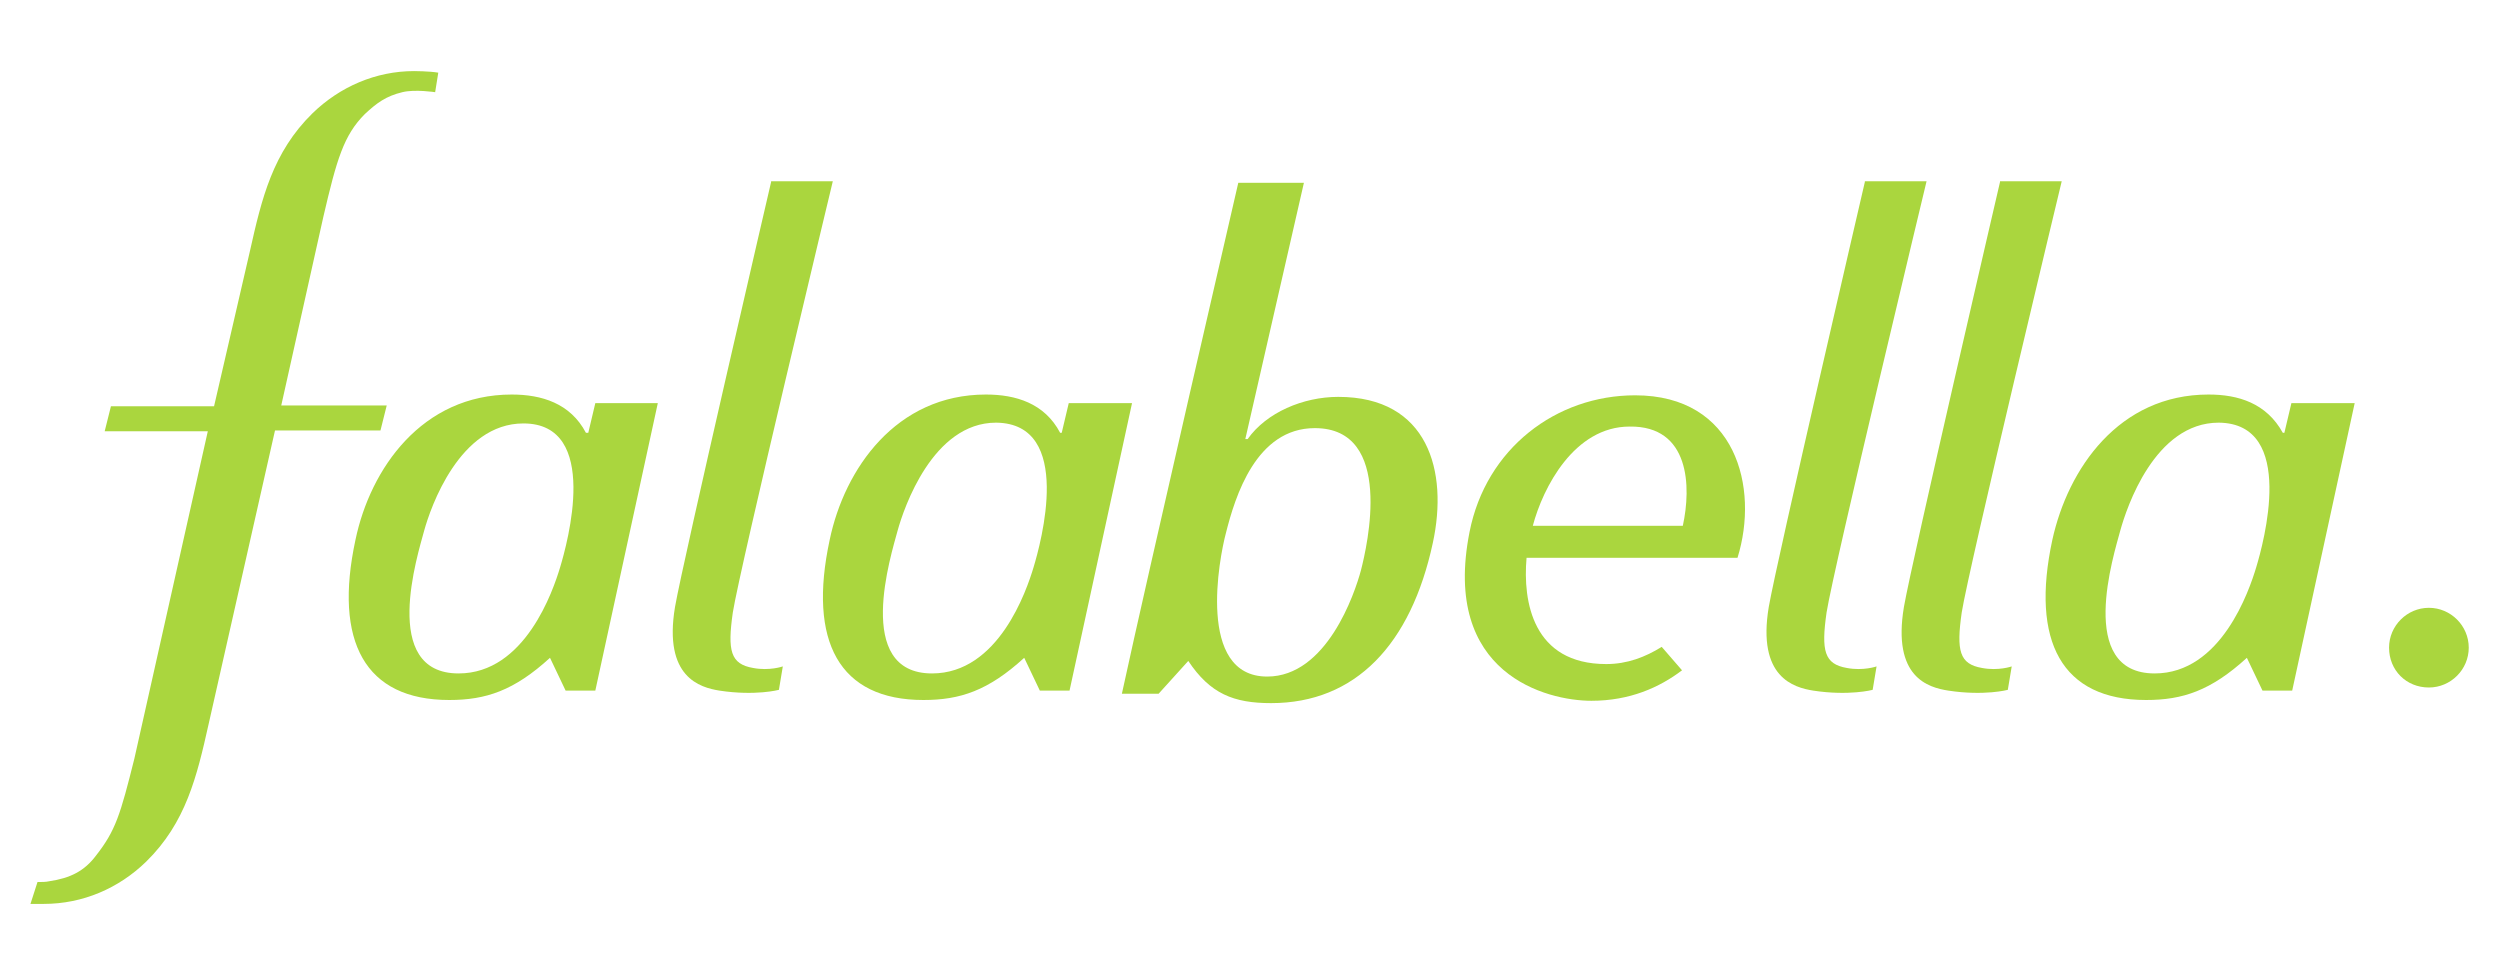
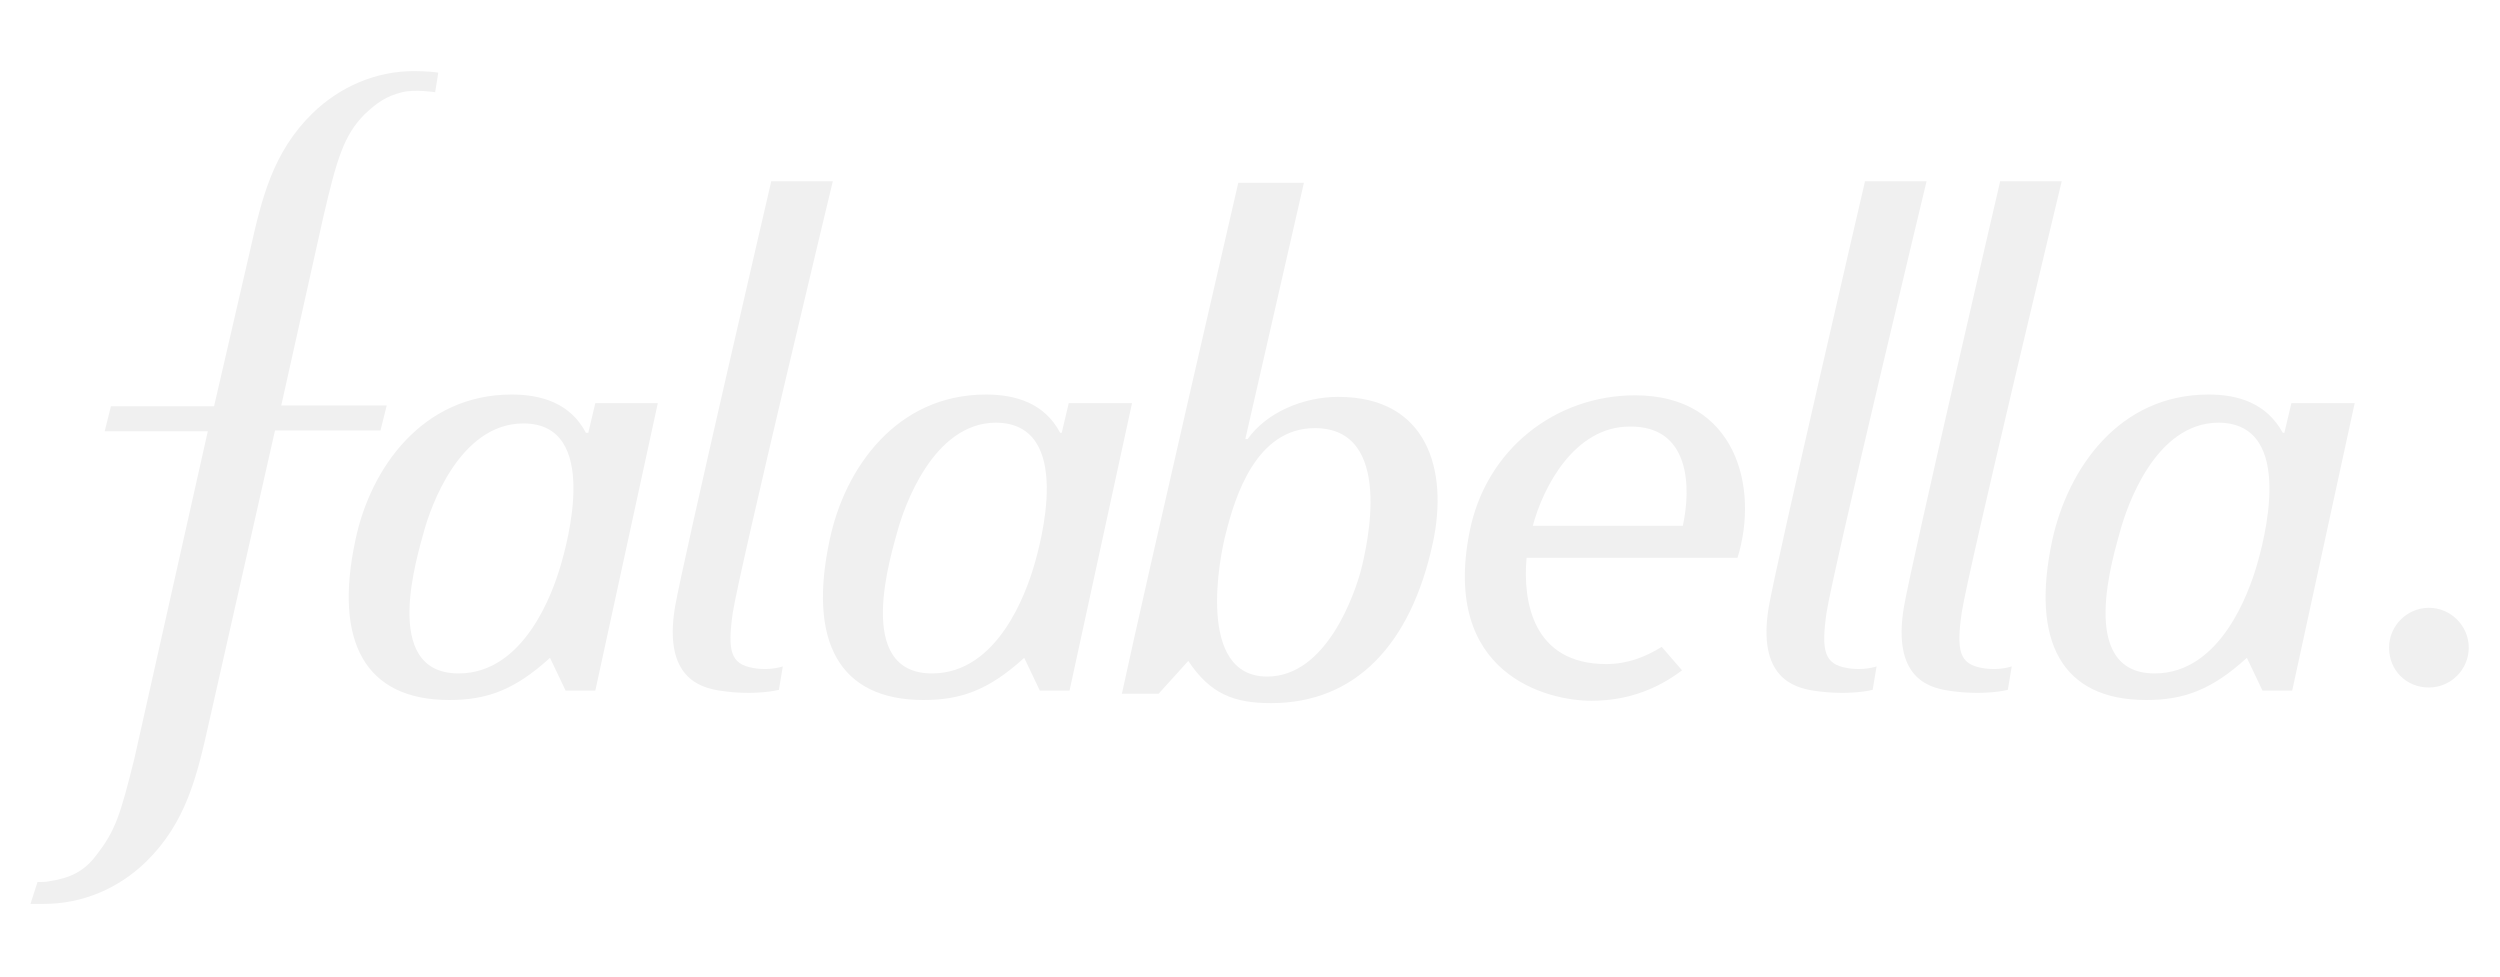
- <svg xmlns="http://www.w3.org/2000/svg" version="1.1" id="Layer_1" x="0px" y="0px" viewBox="0 0 320 125" style="enable-background:new 0 0 320 125;" xml:space="preserve">
+ <svg xmlns="http://www.w3.org/2000/svg" version="1.1" id="Layer_1" x="0px" y="0px" viewBox="0 0 320 125" style="enable-background:new 0 0 320 125;">
  <style type="text/css">
	.st0{fill:#AAD63E;}
</style>
  <g>
    <g>
-       <path class="st0" d="M32,32.1c1.5-6.7,2.9-12.6,8-17.6c3.5-3.4,8.1-5.4,13-5.4c0,0,1.9,0,3.1,0.2l-0.4,2.5c0,0-2.6-0.4-4.2,0    c-2.1,0.5-3.3,1.4-4.8,2.8c-2.7,2.7-3.6,5.8-5.3,13.1L36,51.9h13.5l-0.8,3.2H35.2l-8.5,37.6c-1.5,6.7-2.9,12.6-8,17.6    c-3.5,3.4-8.1,5.4-13.1,5.4l-1.7,0l0.9-2.8c0.5,0,1.1,0,1.5-0.1c2.7-0.4,4.5-1.3,6-3.3c2.5-3.2,3.1-5.2,4.9-12.4l9.4-41.9H13.4    l0.8-3.2h13.2L32,32.1z" />
-       <path class="st0" d="M215.4,67.3h-19.2c1.3-4.9,5.3-12.7,12.4-12.7C216.3,54.5,216.5,62.3,215.4,67.3 M209.3,50.6    c-10.1,0-19.1,6.8-21.2,17.5c-3.6,18.2,9.9,21.6,15.6,21.6c4.9,0,8.7-1.7,11.6-3.9l-2.6-3c-2.1,1.3-4.4,2.2-7.1,2.2    c-9.4,0-10.7-8-10.2-13.6h27C225.2,62.4,222.2,50.6,209.3,50.6" />
-       <path class="st0" d="M98.7,23.3c0,0-11.3,48.6-12.3,54.4c-1.5,9,3.2,10.3,5.7,10.7c4.6,0.7,7.6-0.1,7.6-0.1l0.5-3    c0,0-1.7,0.6-3.8,0.2c-2.9-0.5-3.3-2.2-2.6-7.1c0.9-5.7,12.8-55.2,12.8-55.2H98.7z" />
-       <path class="st0" d="M238.7,23.3c0,0-11.3,48.6-12.3,54.4c-1.5,9,3.2,10.3,5.7,10.7c4.6,0.7,7.6-0.1,7.6-0.1l0.5-3    c0,0-1.7,0.6-3.8,0.2c-2.9-0.5-3.3-2.2-2.6-7.1c0.9-5.7,12.8-55.2,12.8-55.2H238.7z" />
-       <path class="st0" d="M256,23.3c0,0-11.3,48.6-12.3,54.4c-1.5,9,3.1,10.3,5.7,10.7c4.6,0.7,7.6-0.1,7.6-0.1l0.5-3    c0,0-1.7,0.6-3.8,0.2c-2.9-0.5-3.3-2.2-2.6-7.1c0.9-5.7,12.8-55.2,12.8-55.2H256z" />
-       <path class="st0" d="M71.7,72.6c-0.9,3-4.5,13.6-13,13.6c-10.1,0-5.2-15.3-4.4-18.3C55.1,65,58.8,54.2,67,54.2    C76.9,54.2,72.6,69.6,71.7,72.6 M76.2,51.6l-0.9,3.8H75c-2-3.8-5.7-4.9-9.5-4.9c-11.5,0-18.1,9.5-20,18.6    c-2.8,13,1.2,20.5,12,20.5c4.7,0,8.3-1.2,12.9-5.4l2,4.2h3.8l8-36.8H76.2z" />
-       <path class="st0" d="M132.3,72.6c-0.9,3-4.5,13.6-13,13.6c-10.1,0-5.2-15.3-4.4-18.3c0.8-2.9,4.5-13.8,12.6-13.8    C137.5,54.2,133.2,69.6,132.3,72.6 M136.8,51.6l-0.9,3.8h-0.2c-2-3.8-5.7-4.9-9.5-4.9c-11.5,0-18.1,9.5-20,18.6    c-2.8,13,1.2,20.5,12,20.5c4.7,0,8.3-1.2,12.9-5.4l2,4.2h3.8l8-36.8H136.8z" />
-       <path class="st0" d="M288.8,72.6c-0.9,3-4.5,13.6-13,13.6c-10.1,0-5.2-15.3-4.4-18.3c0.8-2.9,4.4-13.8,12.6-13.8    C294,54.2,289.7,69.6,288.8,72.6 M293.3,51.6l-0.9,3.8h-0.2c-2.1-3.8-5.7-4.9-9.5-4.9c-11.5,0-18,9.5-20,18.6    c-2.8,13,1.2,20.5,12,20.5c4.7,0,8.3-1.2,12.9-5.4l2,4.2h3.8l8-36.8H293.3z" />
-       <path class="st0" d="M174.2,73c-0.8,3-4.4,13.6-12,13.6c-9.1,0-6.1-15.3-5.3-18.3c1.2-4.8,3.9-13.5,11.4-13.5    C178.5,54.8,175,69.9,174.2,73 M171.3,50.8c-4.5,0-9.2,2-11.6,5.4l-0.3,0l7.5-32.8h-8.4c0,0-11.7,50.6-14.9,65.4h4.7l3.8-4.2    c2.8,4.2,5.8,5.4,10.6,5.4c10.8,0,17.9-7.5,20.7-20.5C185.4,60.3,182.8,50.8,171.3,50.8" />
+       <path class="st0" d="M32,32.1c1.5-6.7,2.9-12.6,8-17.6c3.5-3.4,8.1-5.4,13-5.4c0,0,1.9,0,3.1,0.2l-0.4,2.5c0,0-2.6-0.4-4.2,0 c-2.1,0.5-3.3,1.4-4.8,2.8c-2.7,2.7-3.6,5.8-5.3,13.1L36,51.9h13.5l-0.8,3.2H35.2l-8.5,37.6c-1.5,6.7-2.9,12.6-8,17.6 c-3.5,3.4-8.1,5.4-13.1,5.4l-1.7,0l0.9-2.8c0.5,0,1.1,0,1.5-0.1c2.7-0.4,4.5-1.3,6-3.3c2.5-3.2,3.1-5.2,4.9-12.4l9.4-41.9H13.4 l0.8-3.2h13.2L32,32.1z" style="fill: rgb(240, 240, 240);" />
+       <path class="st0" d="M215.4,67.3h-19.2c1.3-4.9,5.3-12.7,12.4-12.7C216.3,54.5,216.5,62.3,215.4,67.3 M209.3,50.6 c-10.1,0-19.1,6.8-21.2,17.5c-3.6,18.2,9.9,21.6,15.6,21.6c4.9,0,8.7-1.7,11.6-3.9l-2.6-3c-2.1,1.3-4.4,2.2-7.1,2.2 c-9.4,0-10.7-8-10.2-13.6h27C225.2,62.4,222.2,50.6,209.3,50.6" style="fill: rgb(240, 240, 240);" />
+       <path class="st0" d="M98.7,23.3c0,0-11.3,48.6-12.3,54.4c-1.5,9,3.2,10.3,5.7,10.7c4.6,0.7,7.6-0.1,7.6-0.1l0.5-3 c0,0-1.7,0.6-3.8,0.2c-2.9-0.5-3.3-2.2-2.6-7.1c0.9-5.7,12.8-55.2,12.8-55.2H98.7z" style="fill: rgb(240, 240, 240);" />
+       <path class="st0" d="M238.7,23.3c0,0-11.3,48.6-12.3,54.4c-1.5,9,3.2,10.3,5.7,10.7c4.6,0.7,7.6-0.1,7.6-0.1l0.5-3 c0,0-1.7,0.6-3.8,0.2c-2.9-0.5-3.3-2.2-2.6-7.1c0.9-5.7,12.8-55.2,12.8-55.2H238.7z" style="fill: rgb(240, 240, 240);" />
+       <path class="st0" d="M256,23.3c0,0-11.3,48.6-12.3,54.4c-1.5,9,3.1,10.3,5.7,10.7c4.6,0.7,7.6-0.1,7.6-0.1l0.5-3 c0,0-1.7,0.6-3.8,0.2c-2.9-0.5-3.3-2.2-2.6-7.1c0.9-5.7,12.8-55.2,12.8-55.2H256z" style="fill: rgb(240, 240, 240);" />
+       <path class="st0" d="M71.7,72.6c-0.9,3-4.5,13.6-13,13.6c-10.1,0-5.2-15.3-4.4-18.3C55.1,65,58.8,54.2,67,54.2 C76.9,54.2,72.6,69.6,71.7,72.6 M76.2,51.6l-0.9,3.8H75c-2-3.8-5.7-4.9-9.5-4.9c-11.5,0-18.1,9.5-20,18.6 c-2.8,13,1.2,20.5,12,20.5c4.7,0,8.3-1.2,12.9-5.4l2,4.2h3.8l8-36.8H76.2z" style="fill: rgb(240, 240, 240);" />
+       <path class="st0" d="M132.3,72.6c-0.9,3-4.5,13.6-13,13.6c-10.1,0-5.2-15.3-4.4-18.3c0.8-2.9,4.5-13.8,12.6-13.8 C137.5,54.2,133.2,69.6,132.3,72.6 M136.8,51.6l-0.9,3.8h-0.2c-2-3.8-5.7-4.9-9.5-4.9c-11.5,0-18.1,9.5-20,18.6 c-2.8,13,1.2,20.5,12,20.5c4.7,0,8.3-1.2,12.9-5.4l2,4.2h3.8l8-36.8H136.8z" style="fill: rgb(240, 240, 240);" />
+       <path class="st0" d="M288.8,72.6c-0.9,3-4.5,13.6-13,13.6c-10.1,0-5.2-15.3-4.4-18.3c0.8-2.9,4.4-13.8,12.6-13.8 C294,54.2,289.7,69.6,288.8,72.6 M293.3,51.6l-0.9,3.8h-0.2c-2.1-3.8-5.7-4.9-9.5-4.9c-11.5,0-18,9.5-20,18.6 c-2.8,13,1.2,20.5,12,20.5c4.7,0,8.3-1.2,12.9-5.4l2,4.2h3.8l8-36.8H293.3z" style="fill: rgb(240, 240, 240);" />
+       <path class="st0" d="M174.2,73c-0.8,3-4.4,13.6-12,13.6c-9.1,0-6.1-15.3-5.3-18.3c1.2-4.8,3.9-13.5,11.4-13.5 C178.5,54.8,175,69.9,174.2,73 M171.3,50.8c-4.5,0-9.2,2-11.6,5.4l-0.3,0l7.5-32.8h-8.4c0,0-11.7,50.6-14.9,65.4h4.7l3.8-4.2 c2.8,4.2,5.8,5.4,10.6,5.4c10.8,0,17.9-7.5,20.7-20.5C185.4,60.3,182.8,50.8,171.3,50.8" style="fill: rgb(240, 240, 240);" />
    </g>
-     <path class="st0" d="M305.8,82.9c0-2.8,2.3-5.1,5.1-5.1c2.8,0,5.1,2.3,5.1,5.1c0,2.8-2.3,5.1-5.1,5.1C308,88,305.8,85.8,305.8,82.9   " />
+     <path class="st0" d="M305.8,82.9c0-2.8,2.3-5.1,5.1-5.1c2.8,0,5.1,2.3,5.1,5.1c0,2.8-2.3,5.1-5.1,5.1C308,88,305.8,85.8,305.8,82.9 " style="fill: rgb(240, 240, 240);" />
  </g>
</svg>
